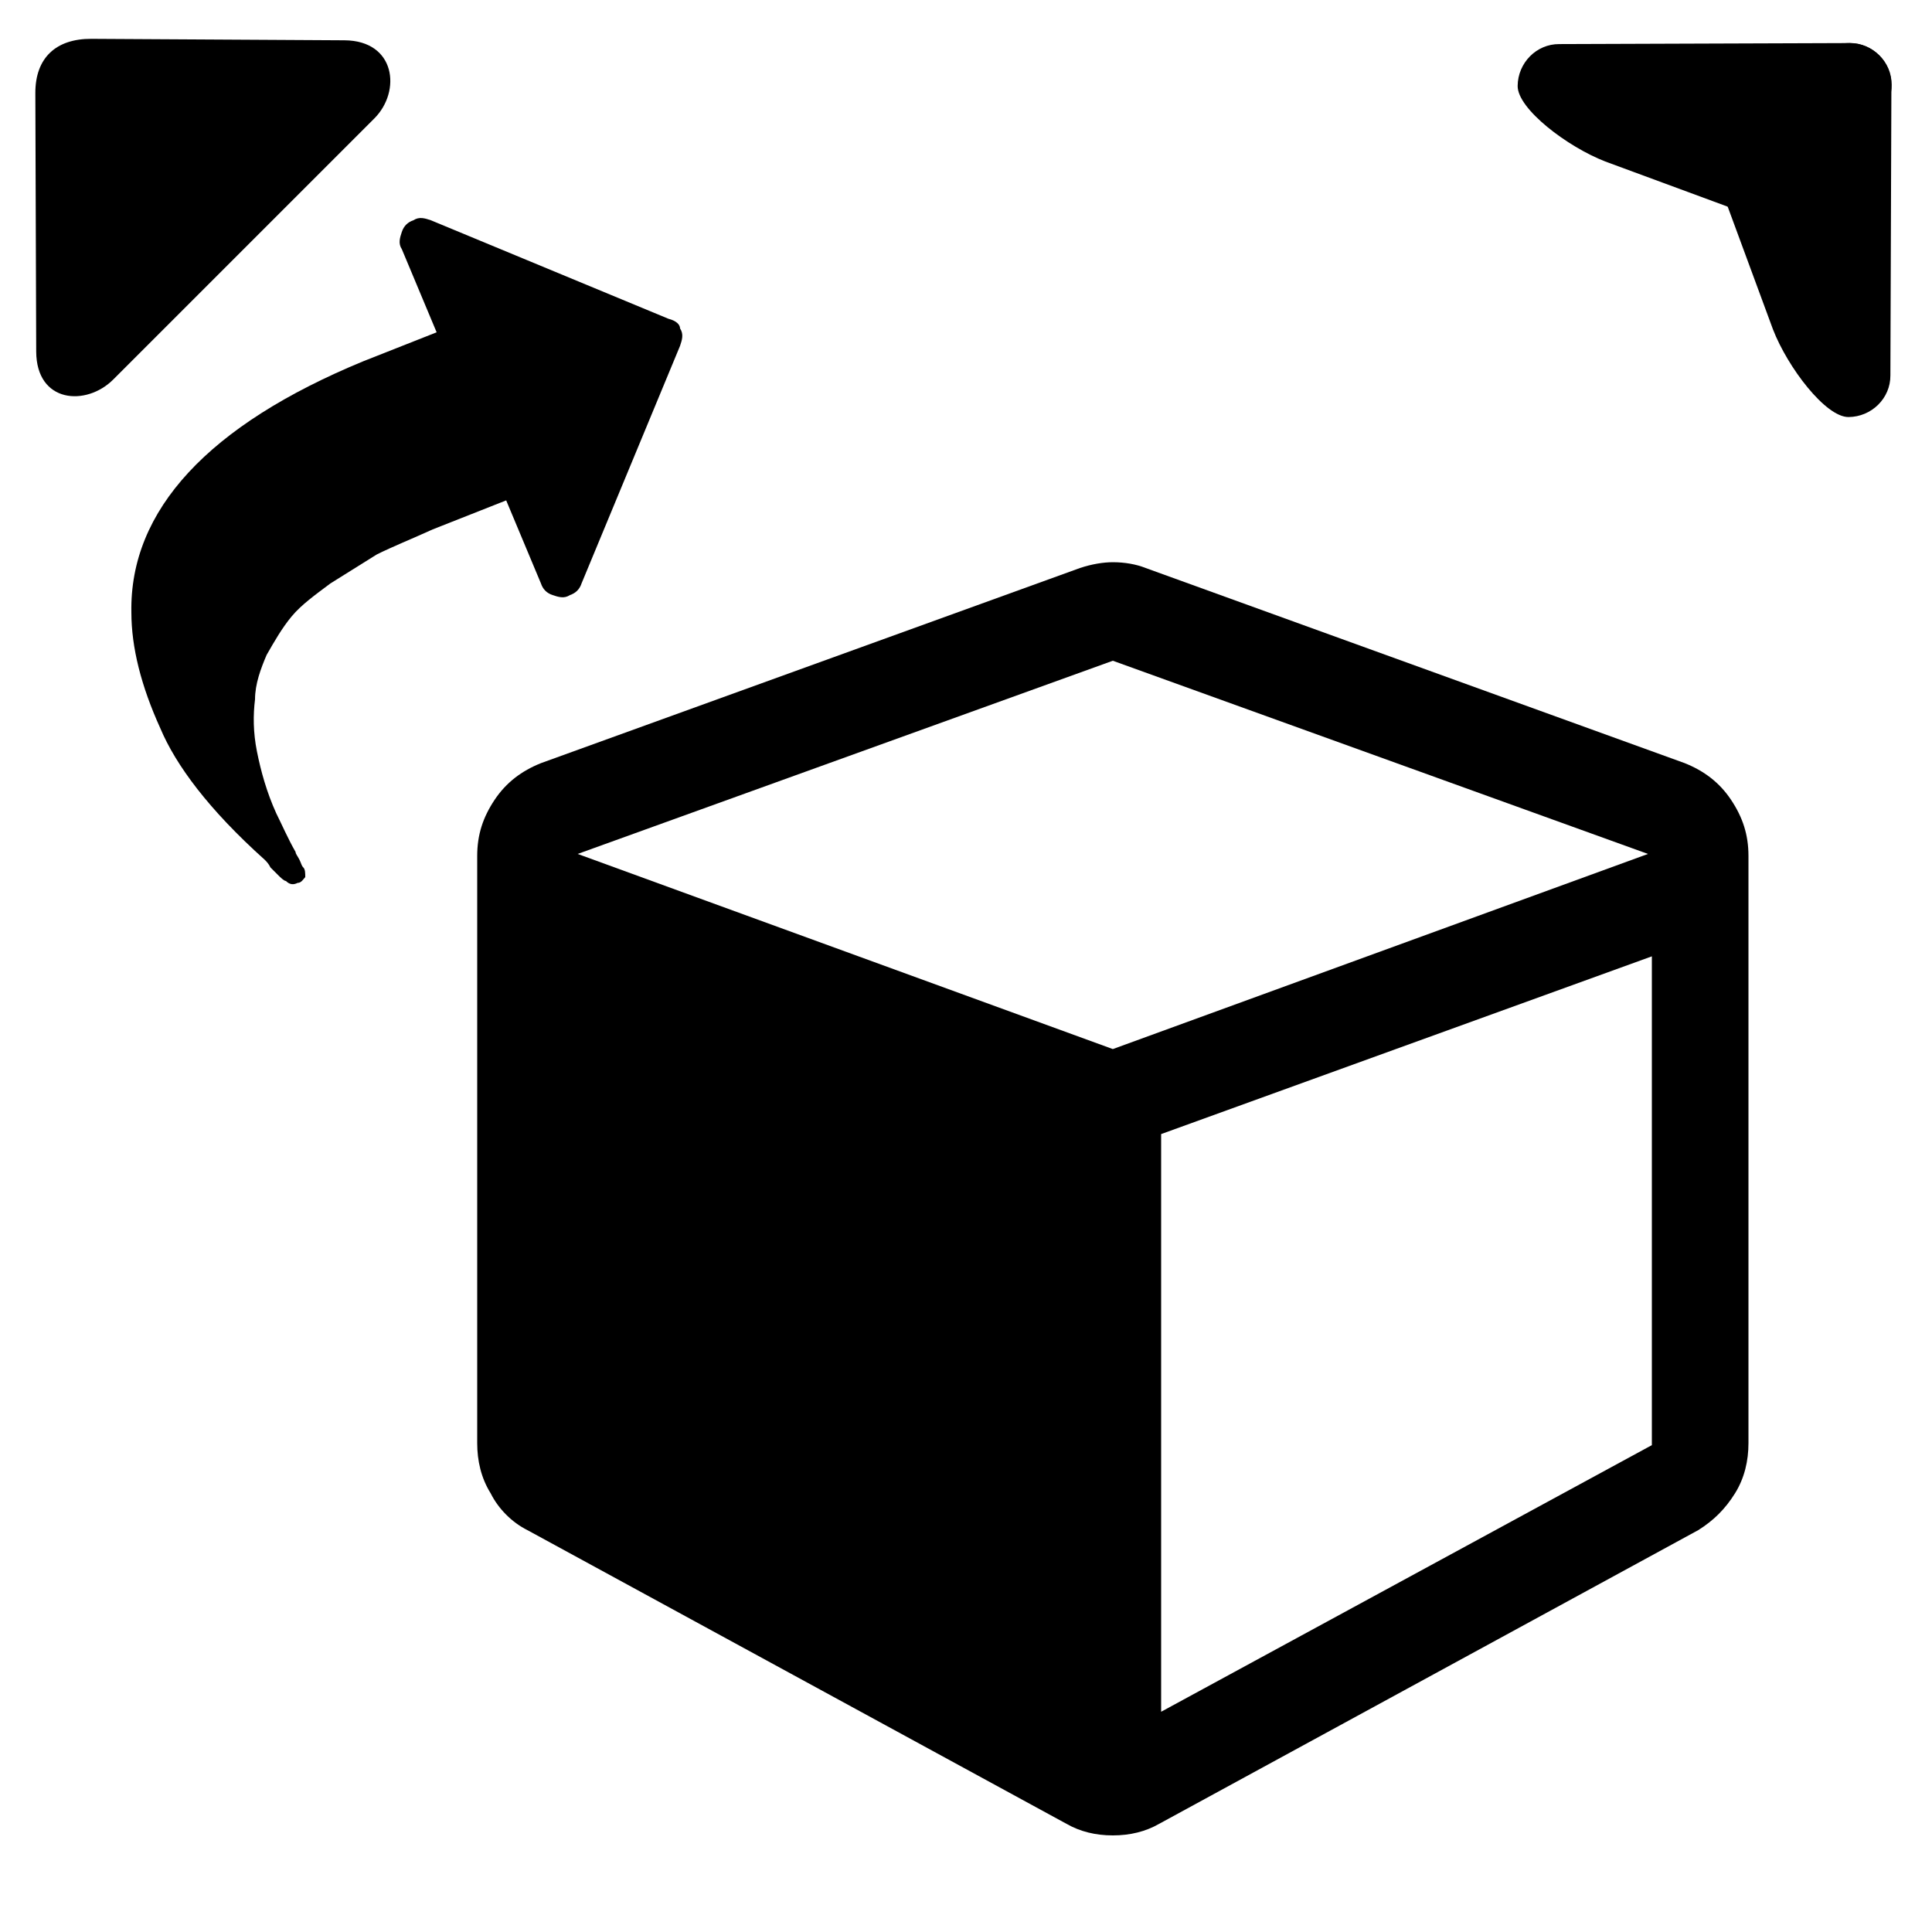
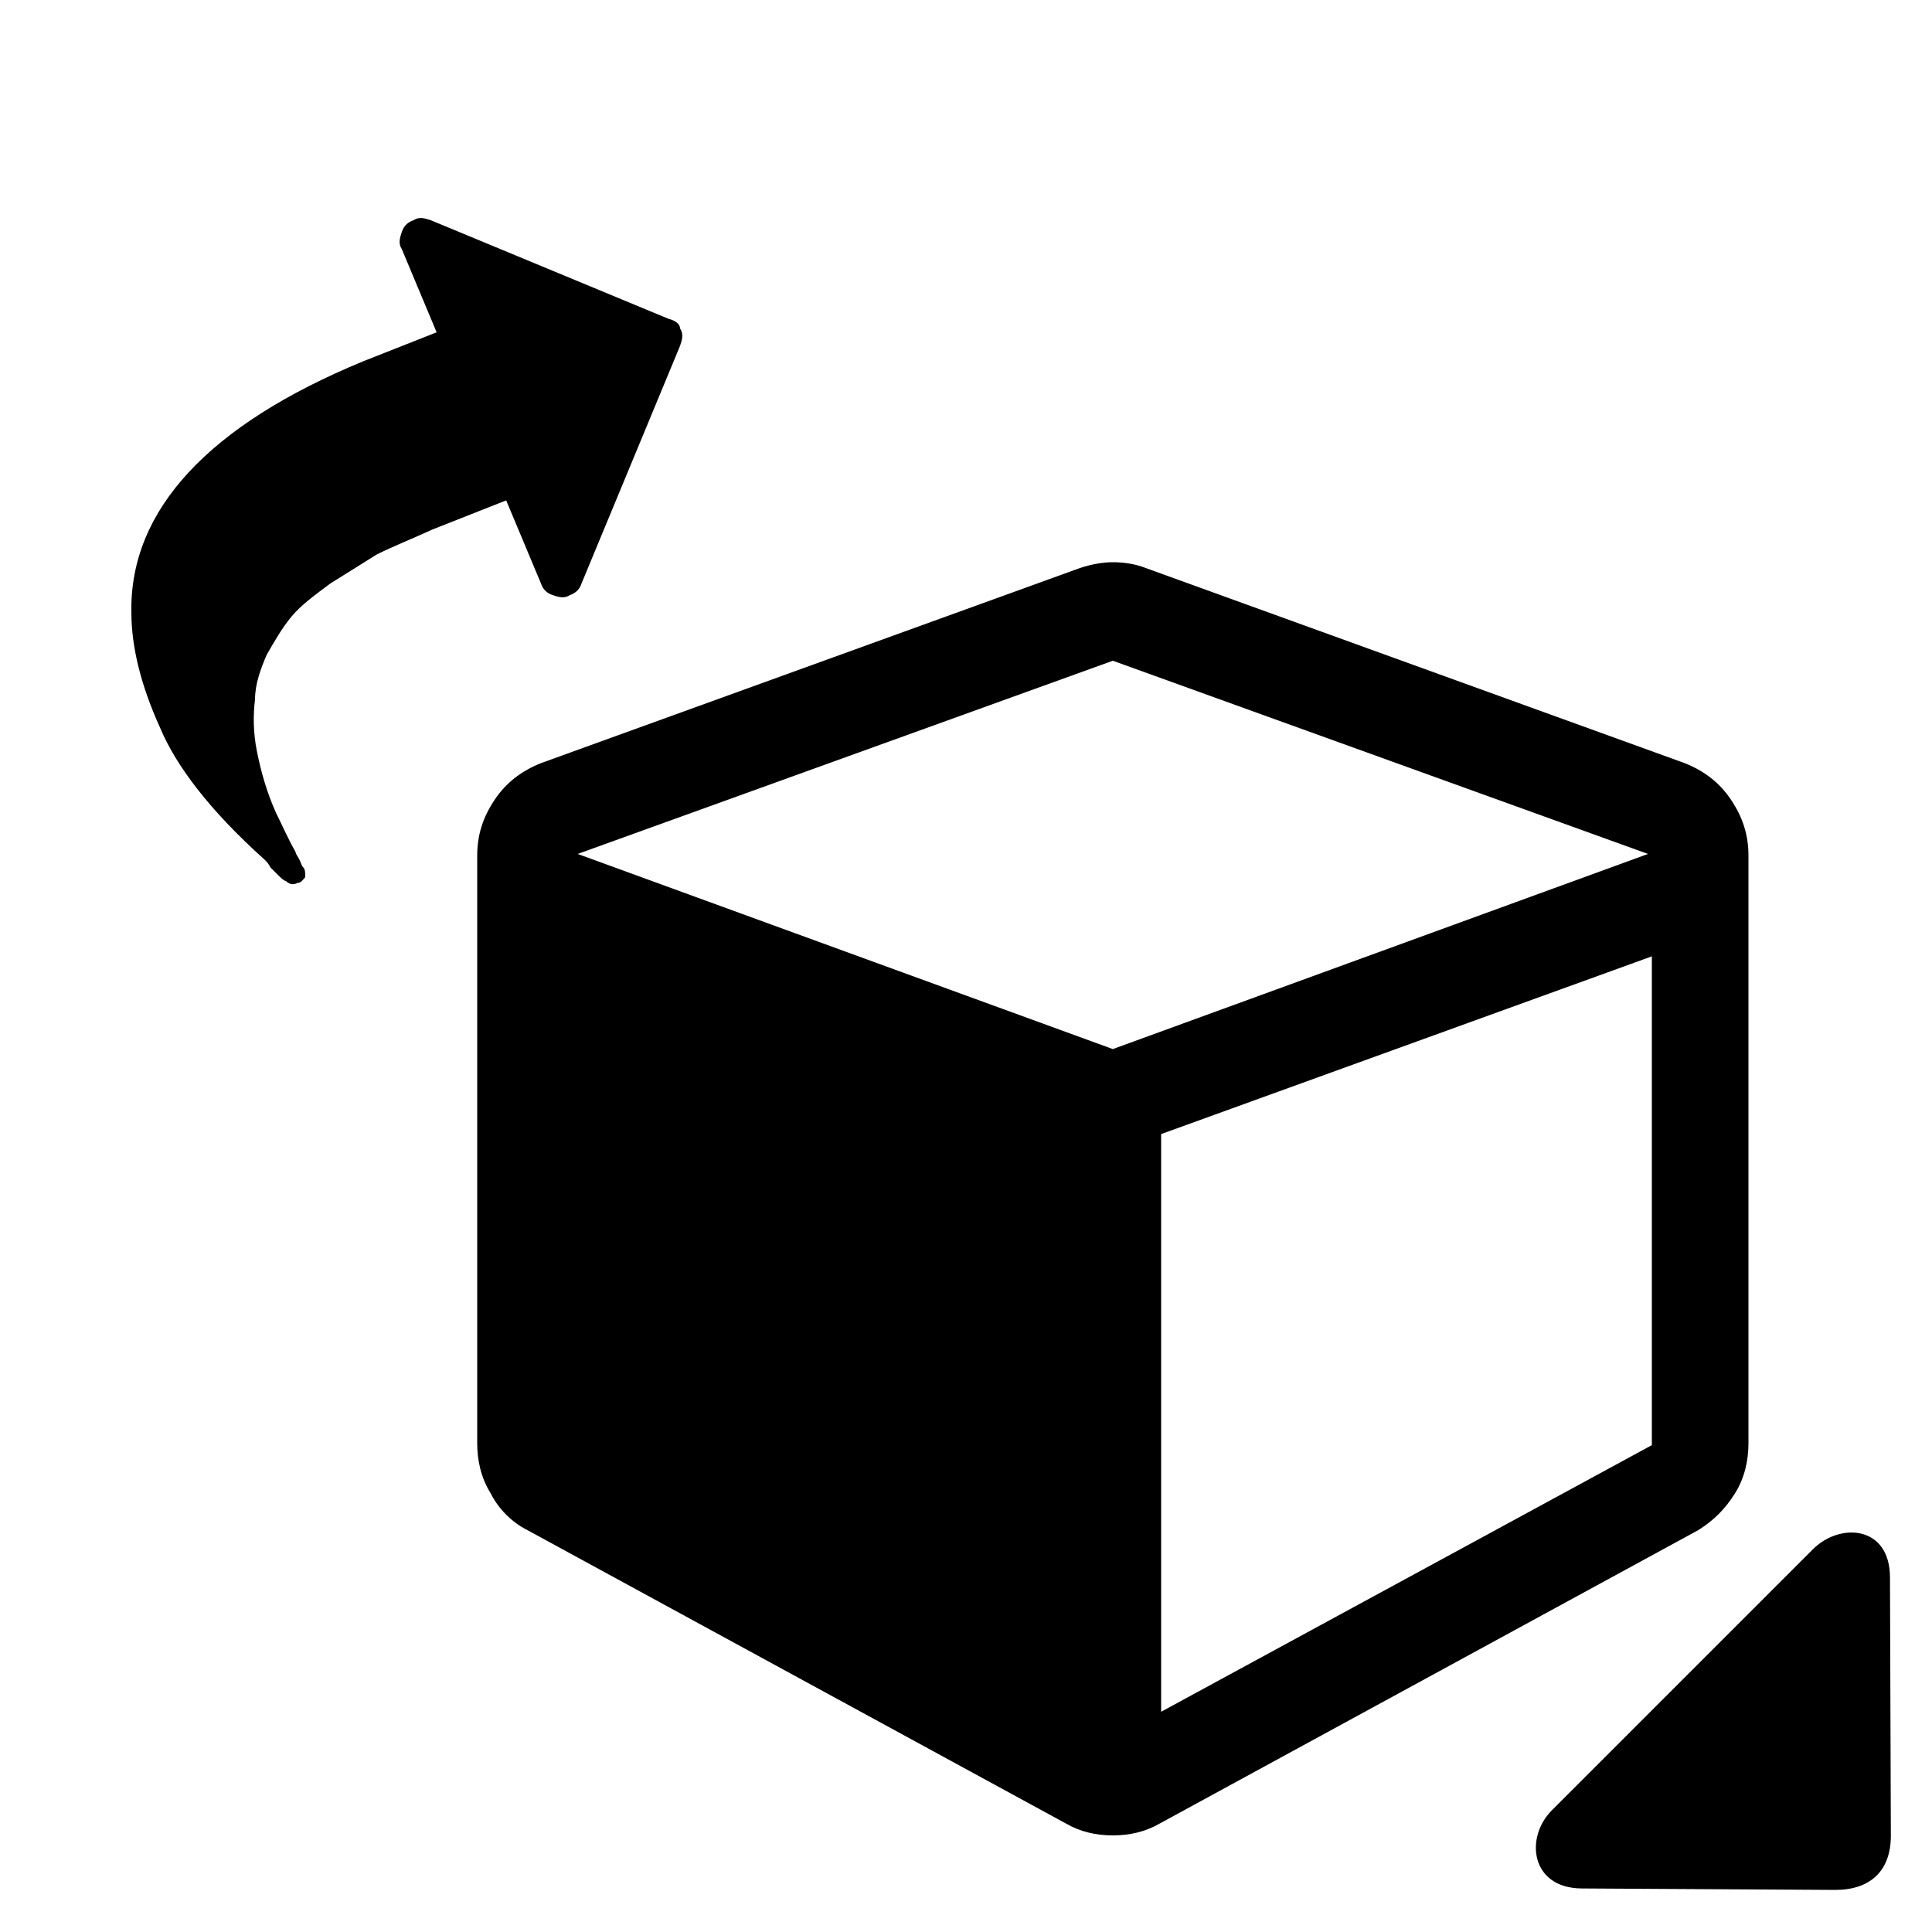
<svg xmlns="http://www.w3.org/2000/svg" version="1.1" id="Layer_1" x="0px" y="0px" viewBox="0 0 100 100" style="enable-background:new 0 0 100 100;" xml:space="preserve">
  <defs id="defs2" />
  <g id="g1">
    <path d="M34.6,16.5l-12.3-5.1c-0.3-0.1-0.6-0.2-0.9,0c-0.3,0.1-0.5,0.3-0.6,0.6s-0.2,0.6,0,0.9l1.8,4.3l-3.8,1.5   c-8,3.3-12.1,7.7-12,13c0,1.8,0.5,3.8,1.5,6c0.8,1.9,2.5,4.2,5.4,6.8c0.1,0.1,0.2,0.2,0.3,0.4c0.1,0.1,0.3,0.3,0.4,0.4   c0.1,0.1,0.3,0.3,0.4,0.3c0.2,0.2,0.4,0.2,0.6,0.1c0.2,0,0.3-0.2,0.4-0.3c0-0.2,0-0.4-0.1-0.5s-0.1-0.2-0.2-0.4   c-0.1-0.2-0.2-0.3-0.2-0.4c-0.4-0.7-0.7-1.4-1-2c-0.5-1.1-0.8-2.2-1-3.2s-0.2-1.9-0.1-2.7c0-0.8,0.3-1.6,0.6-2.3   c0.4-0.7,0.8-1.4,1.3-2c0.5-0.6,1.2-1.1,2-1.7c0.8-0.5,1.6-1,2.4-1.5c0.8-0.4,1.8-0.8,2.9-1.3l3.8-1.5l1.8,4.3   c0.1,0.3,0.3,0.5,0.6,0.6c0.3,0.1,0.6,0.2,0.9,0c0.3-0.1,0.5-0.3,0.6-0.6l5.1-12.3c0.1-0.3,0.2-0.6,0-0.9   C35.2,16.8,35,16.6,34.6,16.5z" id="path1" />
  </g>
  <path d="M60.1,88.6l25.4-13.8V49.5l-25.4,9.2V88.6z M57.6,54.3l27.7-10.1L57.6,34.2L29.9,44.2L57.6,54.3z M90.5,44.3v30.4  c0,0.9-0.2,1.8-0.7,2.6c-0.5,0.8-1.1,1.4-1.9,1.9L60,94.4c-0.7,0.4-1.5,0.6-2.4,0.6c-0.9,0-1.7-0.2-2.4-0.6L27.3,79.2  c-0.8-0.4-1.5-1.1-1.9-1.9c-0.5-0.8-0.7-1.7-0.7-2.6V44.3c0-1.1,0.3-2,0.9-2.9s1.4-1.5,2.4-1.9l27.9-10.1c0.6-0.2,1.2-0.3,1.7-0.3  c0.6,0,1.2,0.1,1.7,0.3l27.9,10.1c1,0.4,1.8,1,2.4,1.9S90.5,43.2,90.5,44.3z" id="path2" />
-   <path d="m 51.4,27.9 c 1.9,0 22.612,-0.306 23.812,1.294 l 9.074,27.391 C 86.168,62.583 86.4,72.3 83.6,74.5 c -2.8,2.2 -6.9,1.8 -9.1,-1 L 46.3,38.4 c -2.2,-2.8 -1.8,-6.9 1,-9.1 1.2,-1 2.7,-1.4 4.1,-1.4 z" id="path1-8-2-8" transform="matrix(-0.2610285,0.2082204,0.2082204,0.2610285,101.9889,-15.26768)" />
-   <path d="m 51.4,27.9 c 1.9,0 22.612,-0.306 23.812,1.294 l 9.074,27.391 C 86.168,62.583 86.4,72.3 83.6,74.5 c -2.8,2.2 -6.9,1.8 -9.1,-1 L 46.3,38.4 c -2.2,-2.8 -1.8,-6.9 1,-9.1 1.2,-1 2.7,-1.4 4.1,-1.4 z" id="path1-8-2-8-1" transform="matrix(-0.2082204,0.2610285,-0.2610285,-0.2082204,115.4072,-1.860669)" />
-   <path id="rect3-4-8-4" transform="matrix(-1.044381,-0.1291442,0.1291442,1.044381,91.08885,0.5697569)" d="m 71.421,10.283 12.722,1.501 c 1.777,0.21 2.947,1.301 3.162,3.083 l 1.564,12.995 c 0.314,2.608 -2.178,2.456 -3.697,0.938 L 70.4,14.029 c -1.531,-1.531 -1.562,-4.05 1.021,-3.746 z" />
+   <path id="rect3-4-8-4" transform="matrix(1.044381,0.1291442,-0.1291442,-1.044381,8.610406,99.26208)" d="m 71.421,10.283 12.722,1.501 c 1.777,0.21 2.947,1.301 3.162,3.083 l 1.564,12.995 c 0.314,2.608 -2.178,2.456 -3.697,0.938 L 70.4,14.029 c -1.531,-1.531 -1.562,-4.05 1.021,-3.746 z" />
</svg>
